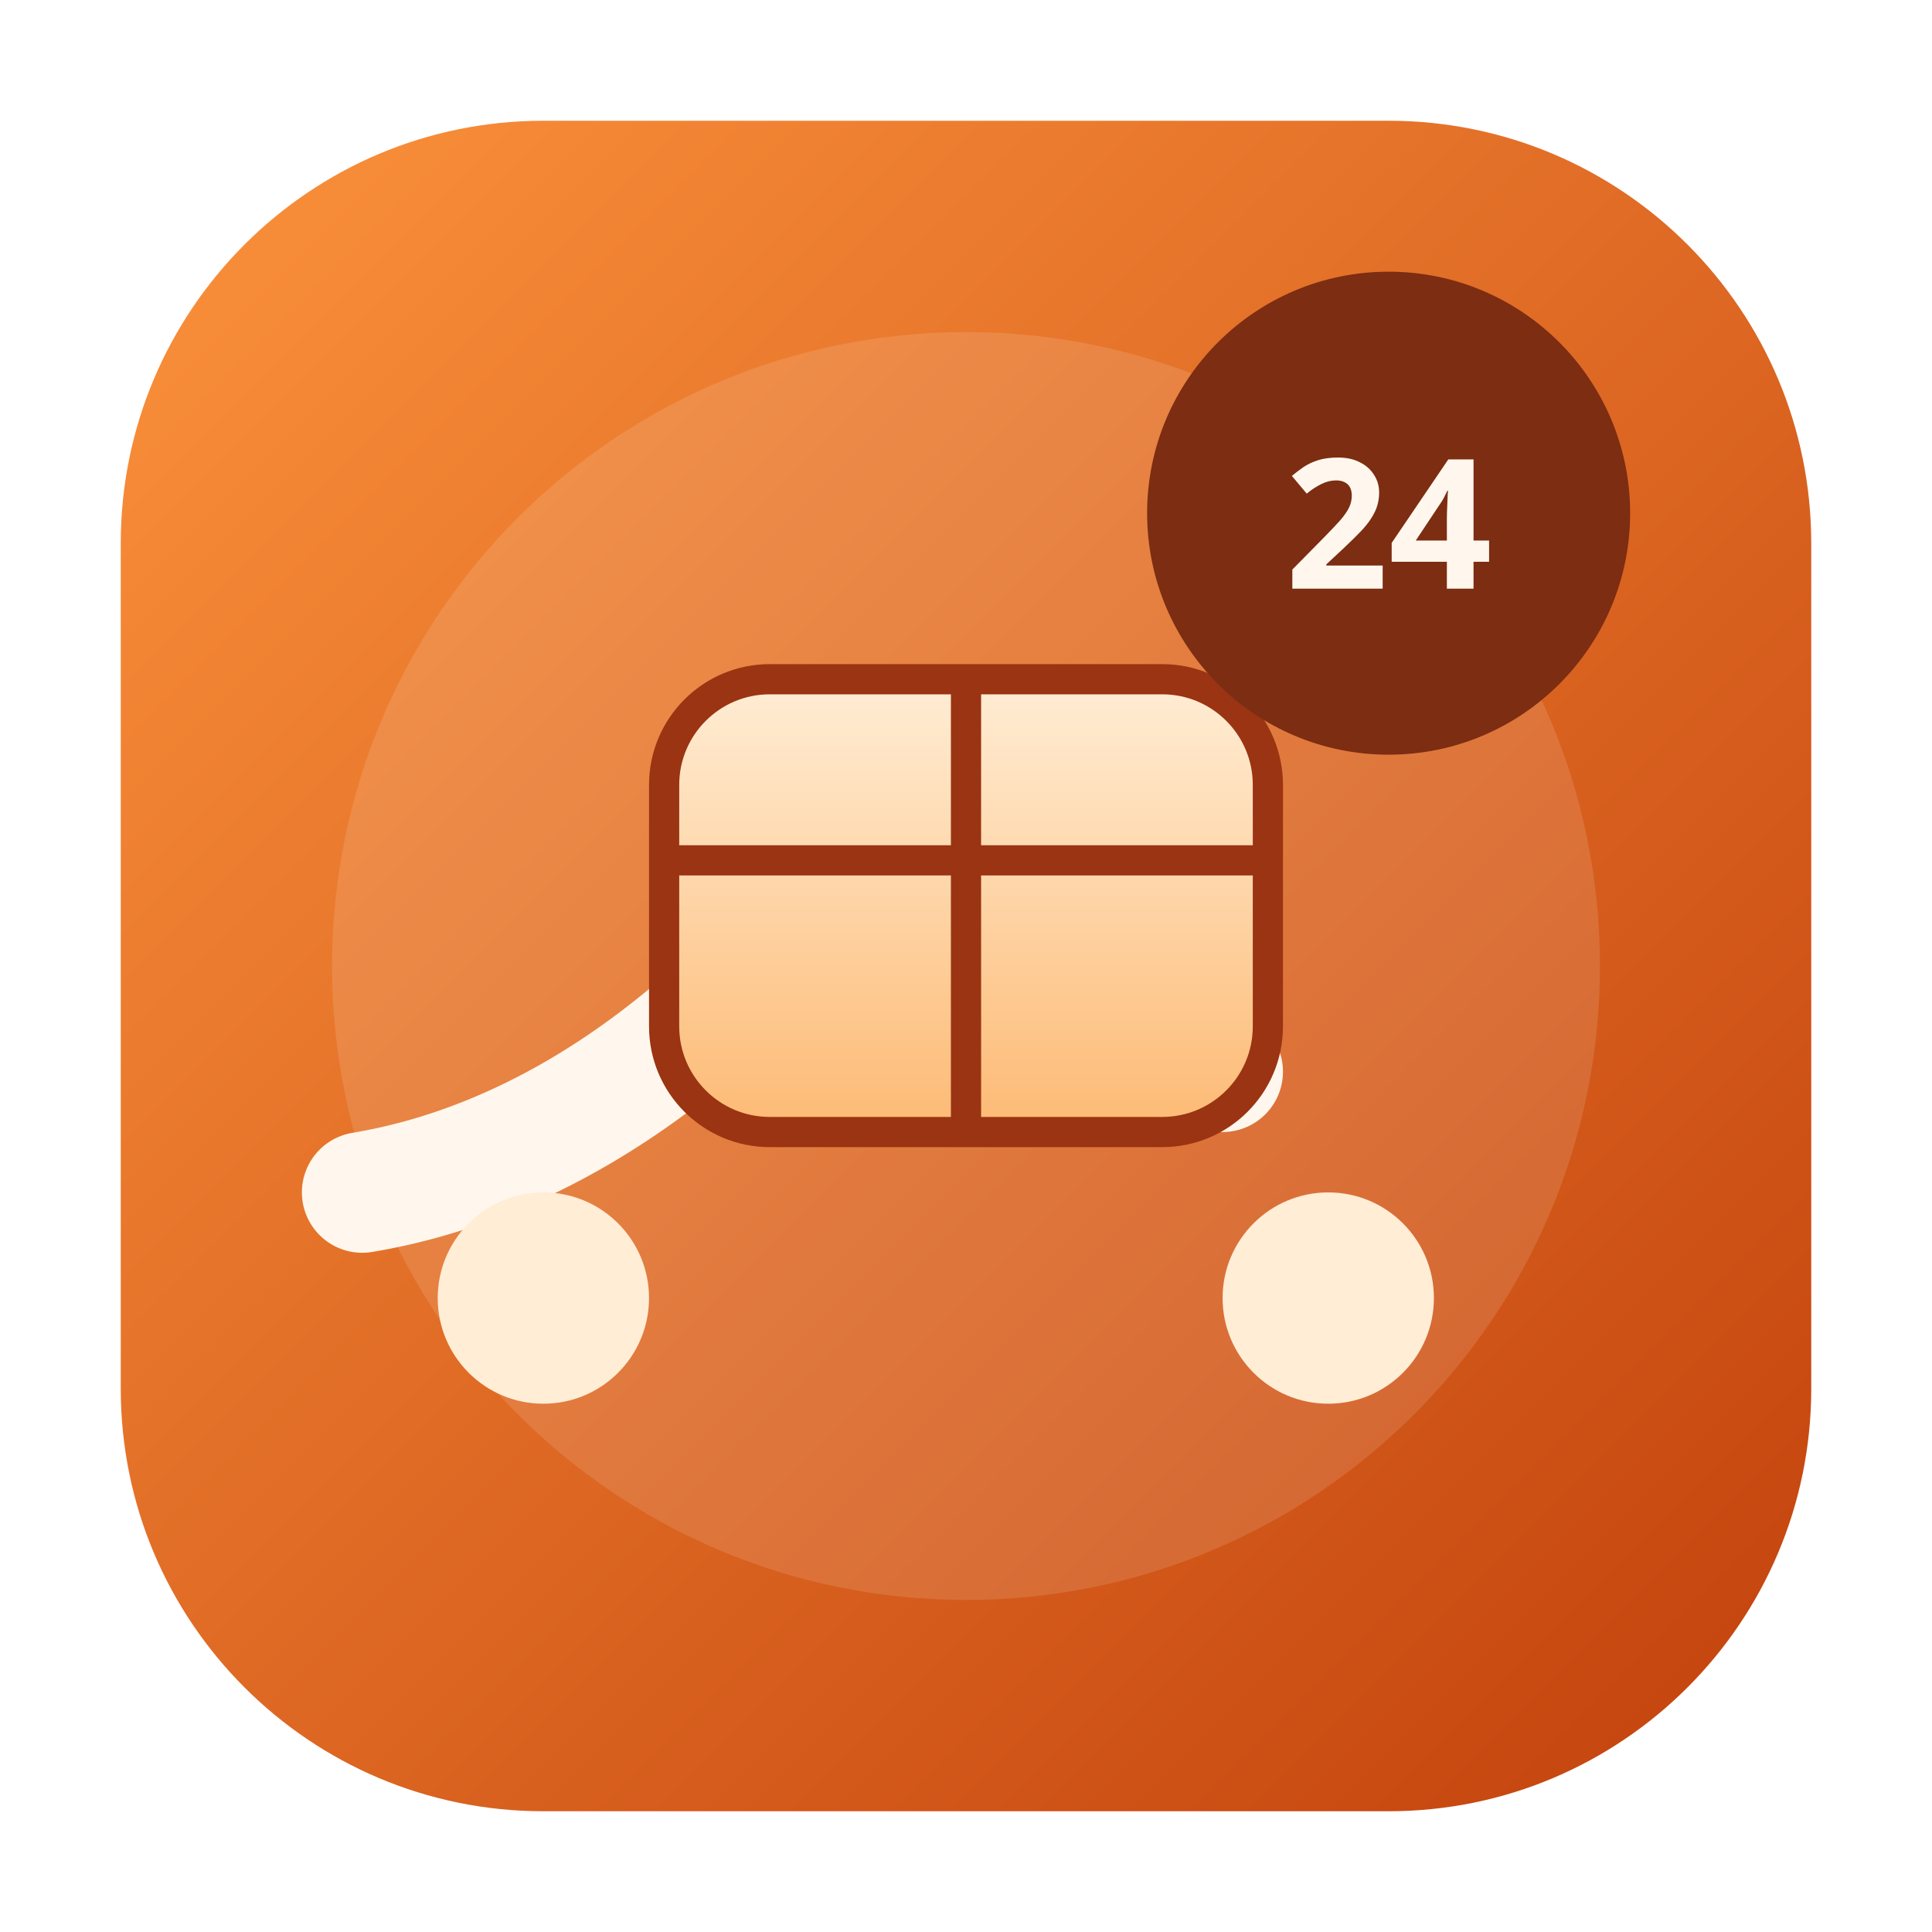
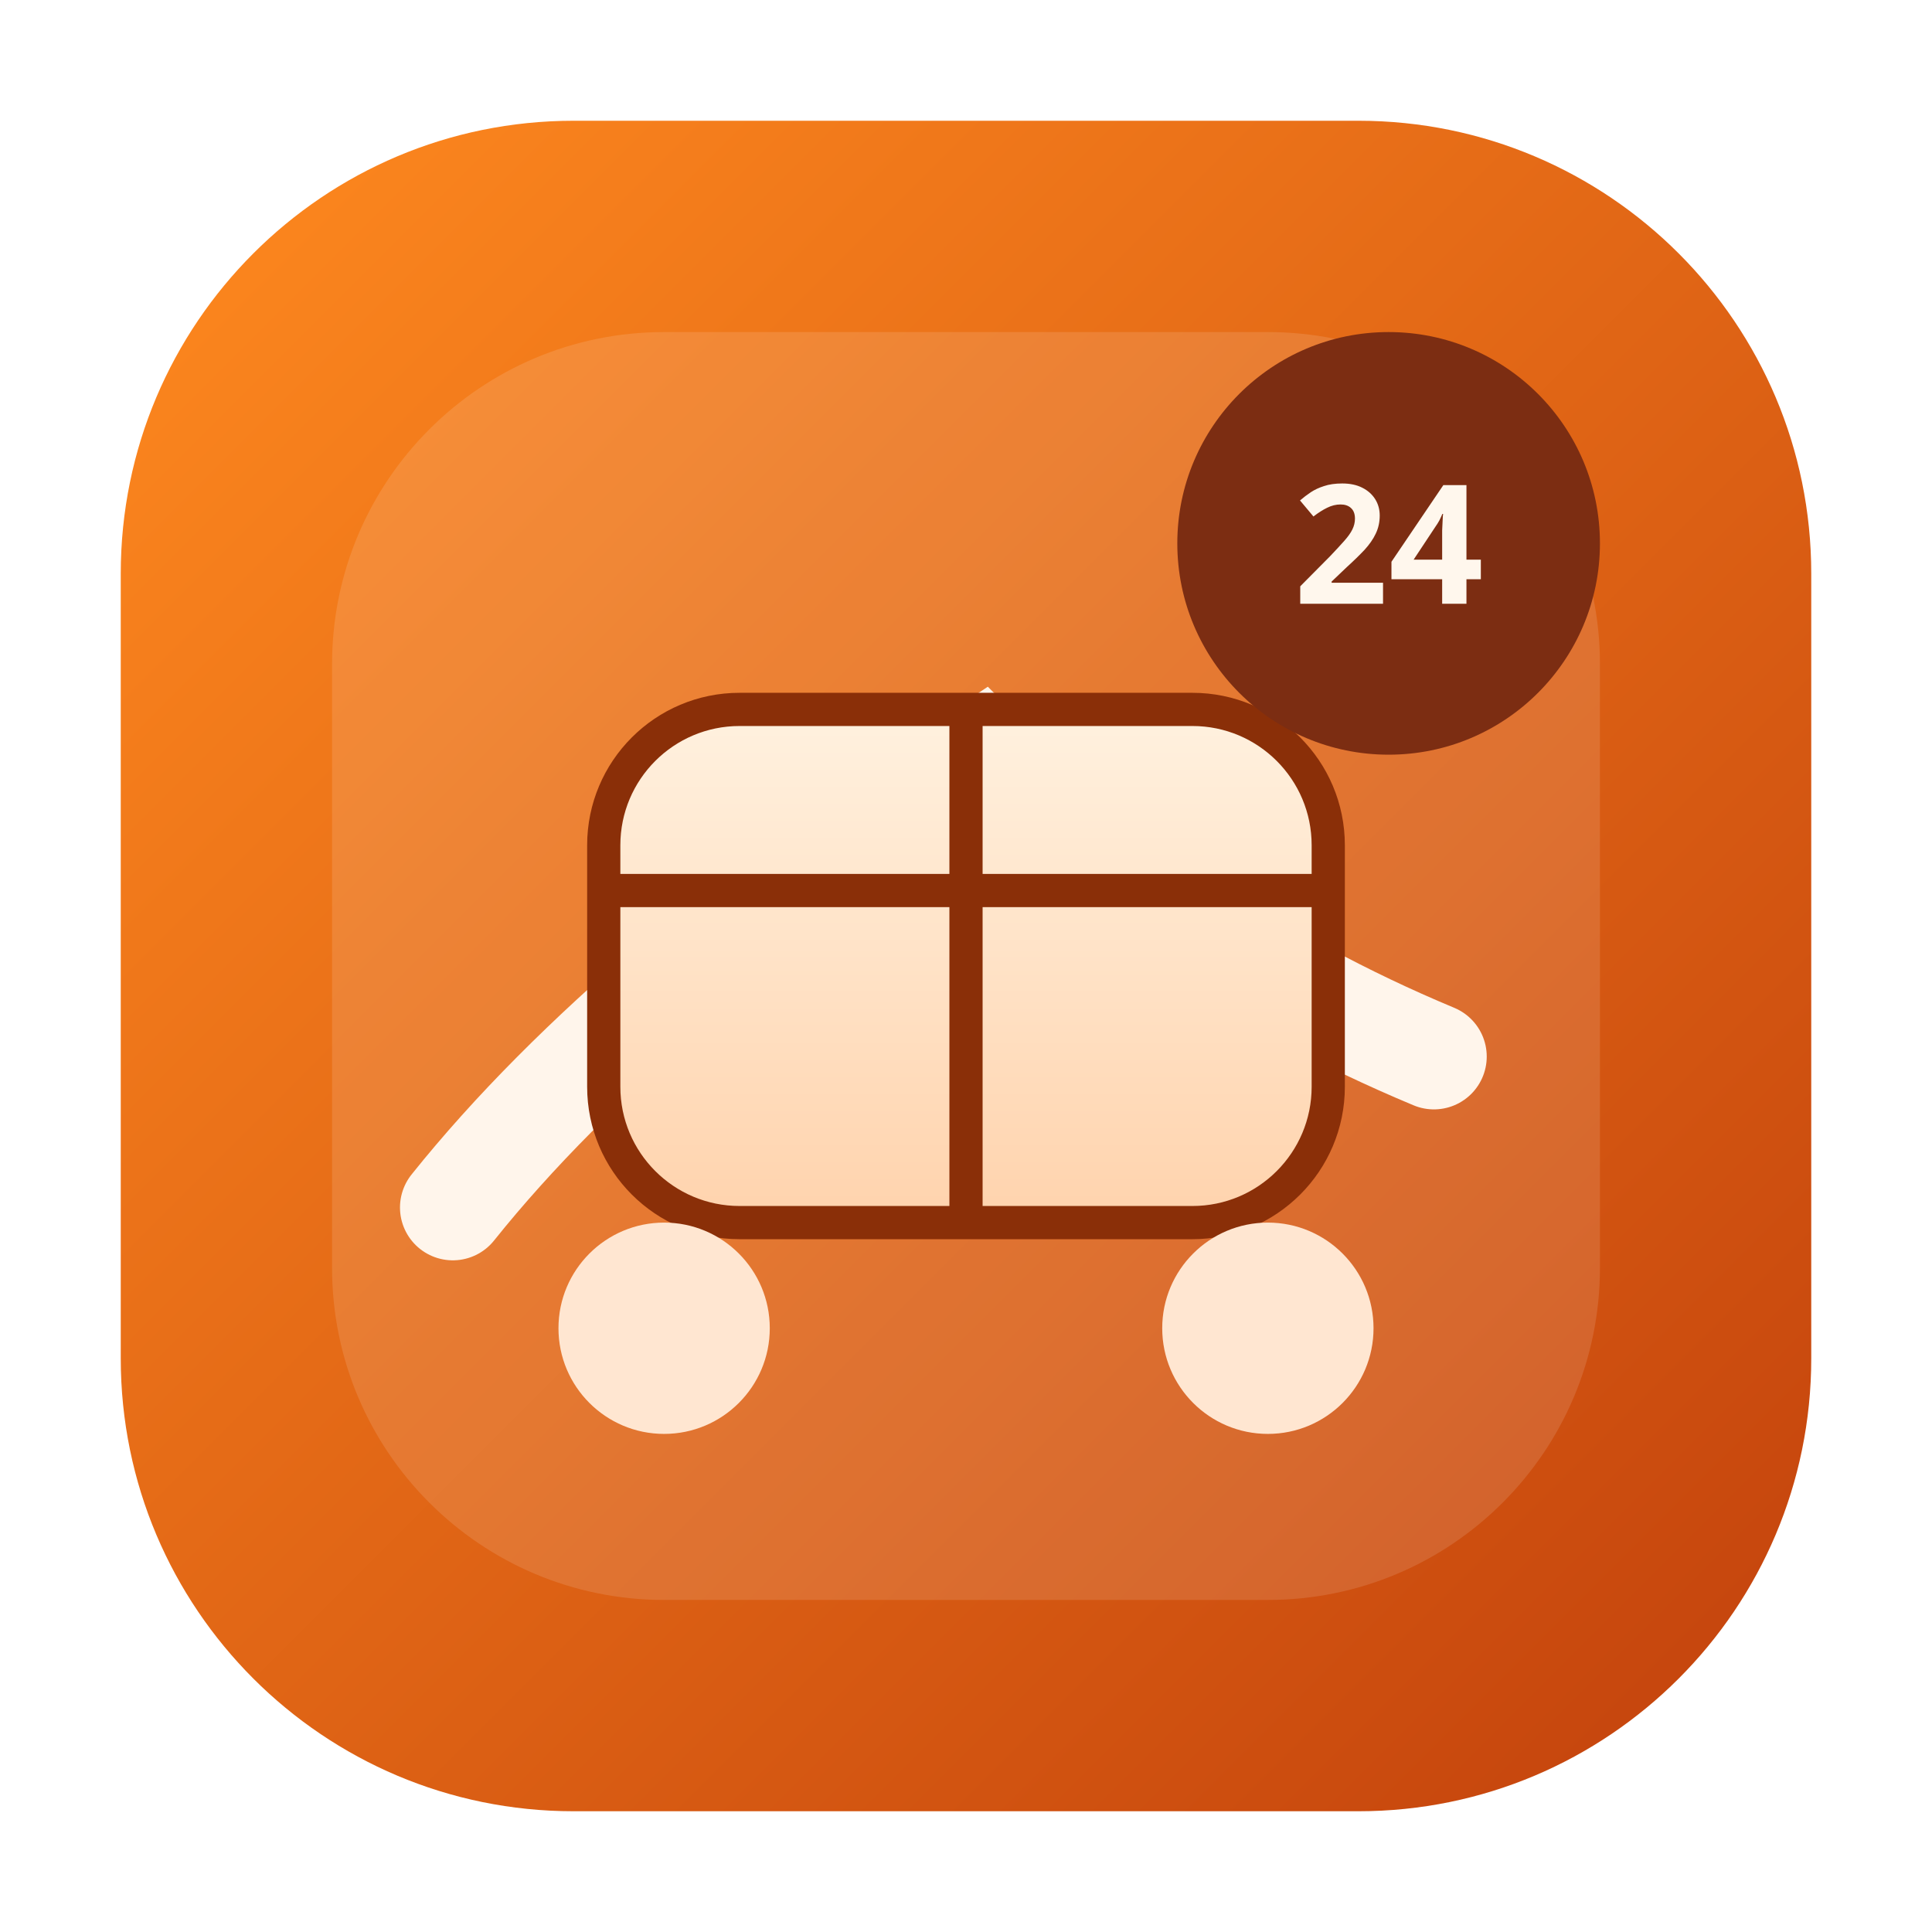
- <svg xmlns="http://www.w3.org/2000/svg" viewBox="0 0 128 128">
+ <svg xmlns="http://www.w3.org/2000/svg" viewBox="0 0 128 128" role="img" aria-label="Icono app Mande24">
  <defs>
-     <linearGradient id="bg" x1="0" y1="0" x2="1" y2="1">
-       <stop offset="0%" stop-color="#fb923c" />
+     <linearGradient id="m24-orange" x1="0" y1="0" x2="1" y2="1">
+       <stop offset="0%" stop-color="#ff8a1f" />
      <stop offset="100%" stop-color="#c2410c" />
    </linearGradient>
-     <linearGradient id="box" x1="0" y1="0" x2="0" y2="1">
-       <stop offset="0%" stop-color="#ffedd5" />
-       <stop offset="100%" stop-color="#fdba74" />
+     <linearGradient id="m24-sand" x1="0" y1="0" x2="0" y2="1">
+       <stop offset="0%" stop-color="#fff1df" />
+       <stop offset="100%" stop-color="#ffd3ad" />
    </linearGradient>
  </defs>
-   <rect x="8" y="8" width="112" height="112" rx="28" fill="url(#bg)" />
-   <circle cx="64" cy="64" r="42" fill="#ffffff1f" />
-   <path d="M24 79c12-2 24-10 34-24 6 8 14 13 23 16" fill="none" stroke="#fff7ed" stroke-width="8" stroke-linecap="round" />
-   <rect x="44" y="45" width="40" height="30" rx="7" fill="url(#box)" stroke="#9a3412" stroke-width="2" />
-   <path d="M44 57h40" stroke="#9a3412" stroke-width="2" />
-   <path d="M64 45v30" stroke="#9a3412" stroke-width="2" />
-   <circle cx="36" cy="86" r="7" fill="#ffedd5" />
-   <circle cx="88" cy="86" r="7" fill="#ffedd5" />
-   <circle cx="92" cy="34" r="16" fill="#7c2d12" />
-   <text x="92" y="39" text-anchor="middle" font-family="Trebuchet MS, sans-serif" font-size="12" font-weight="700" fill="#fff7ed">24</text>
+   <rect x="8" y="8" width="112" height="112" rx="30" fill="url(#m24-orange)" />
+   <rect x="22" y="22" width="84" height="84" rx="22" fill="#ffffff1f" />
+   <path d="M30 80c8-10 20-20 35-30 8 8 18 15 30 20" fill="none" stroke="#fff5eb" stroke-width="7" stroke-linecap="round" />
+   <rect x="40" y="47" width="48" height="34" rx="9" fill="url(#m24-sand)" stroke="#8a2f08" stroke-width="2.2" />
+   <path d="M40 59h48" stroke="#8a2f08" stroke-width="2.2" />
+   <path d="M64 47v34" stroke="#8a2f08" stroke-width="2.2" />
+   <circle cx="44" cy="88" r="7" fill="#ffe6d1" />
+   <circle cx="84" cy="88" r="7" fill="#ffe6d1" />
+   <circle cx="92" cy="36" r="14" fill="#7c2d12" />
+   <text x="92" y="40" text-anchor="middle" font-family="Sora, Montserrat, Trebuchet MS, sans-serif" font-size="11" font-weight="800" fill="#fff7ed">24</text>
</svg>
